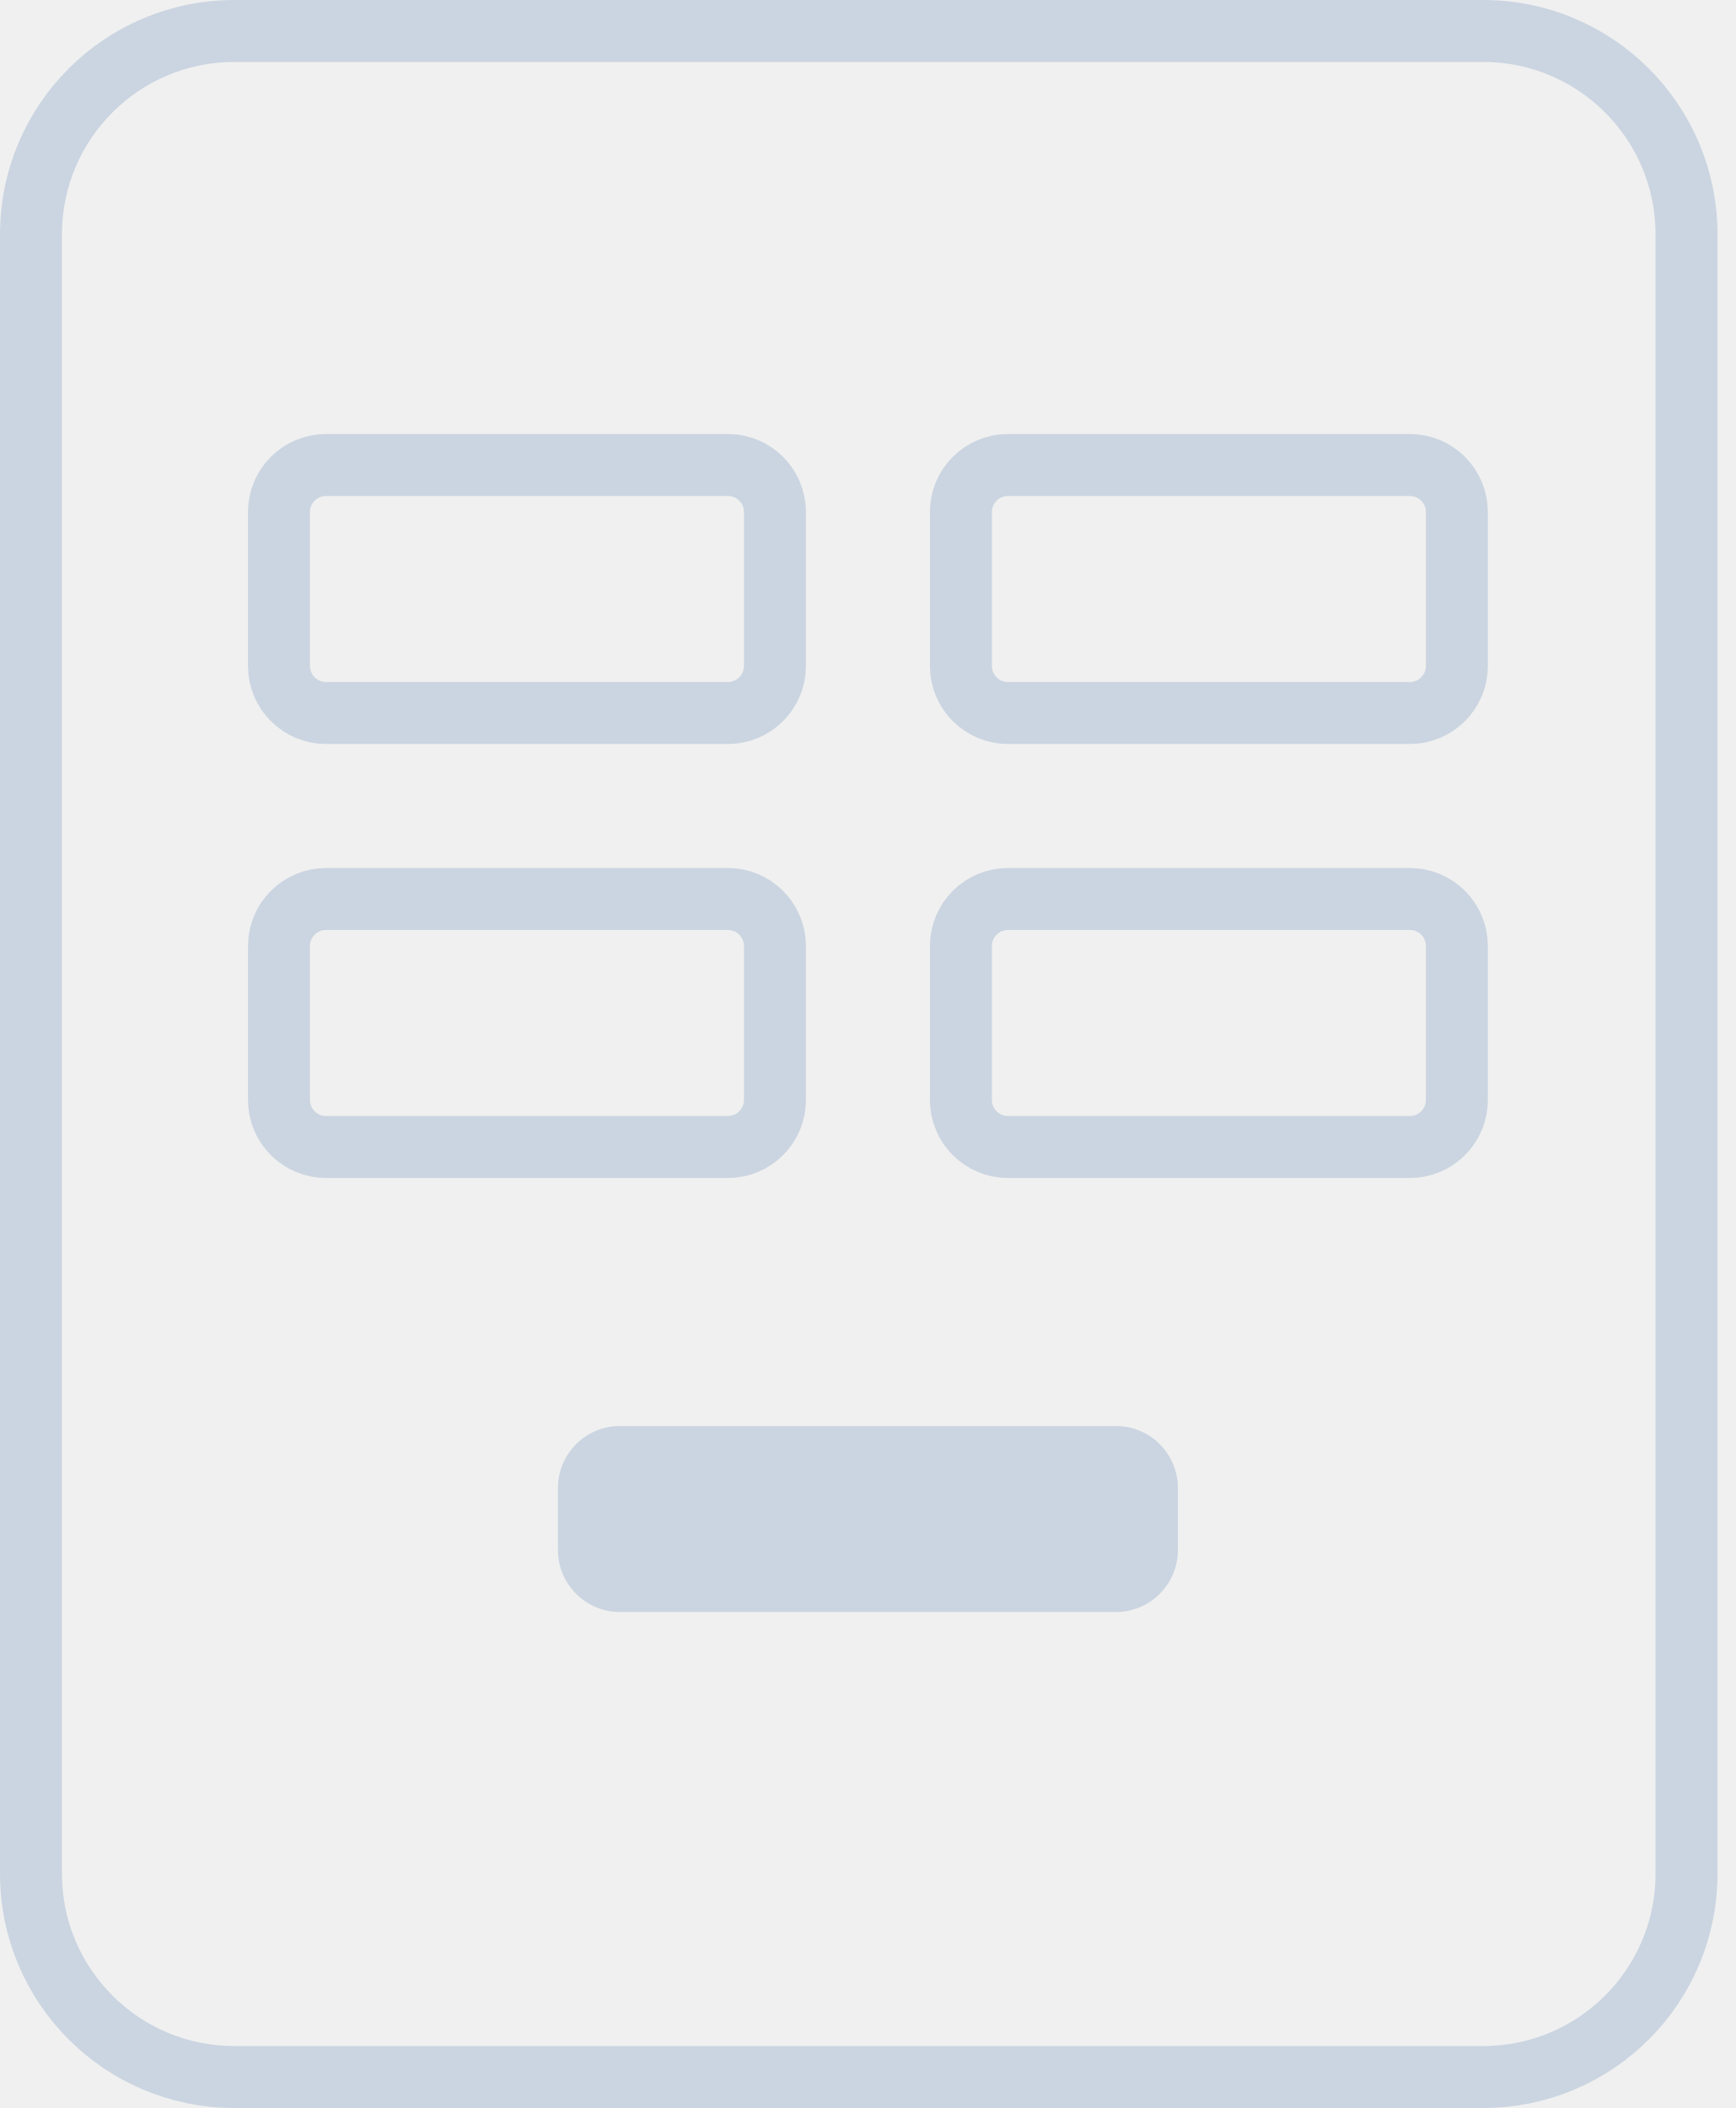
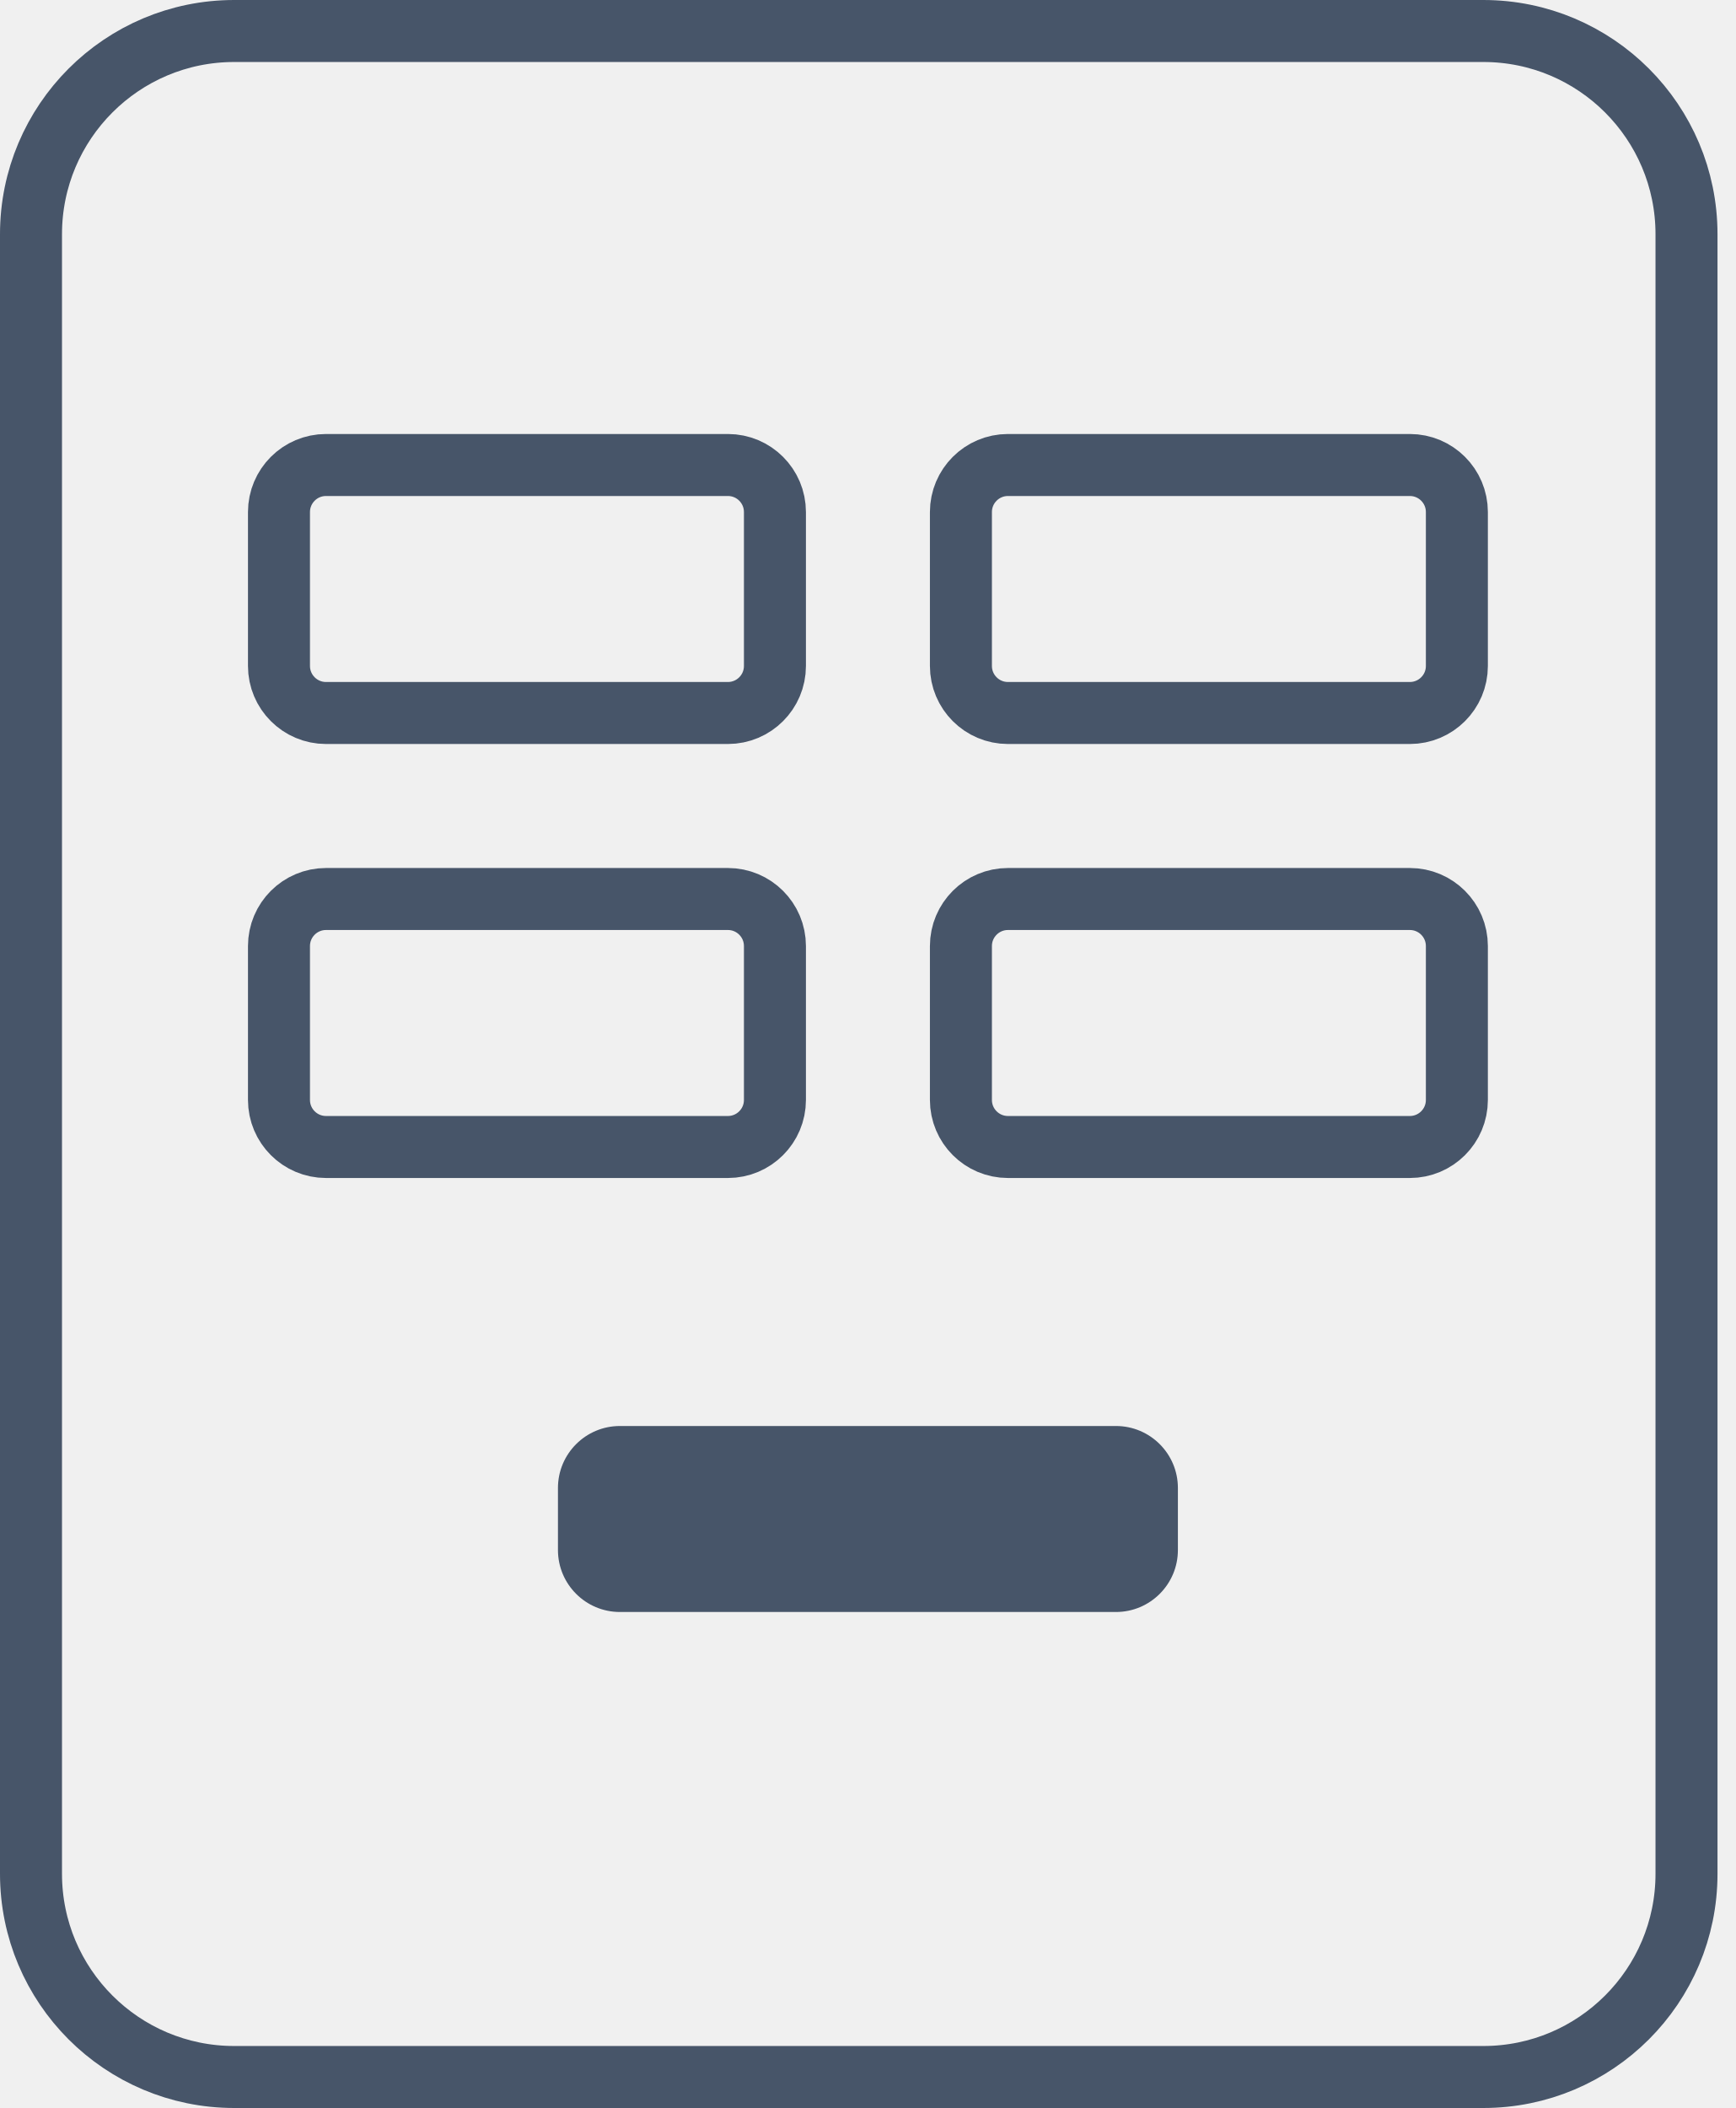
<svg xmlns="http://www.w3.org/2000/svg" width="28" height="34" viewBox="0 0 28 34" fill="none">
-   <rect x="0.5" y="0.5" width="26.704" height="33" rx="3.278" stroke="#CBD5E1" />
-   <rect x="4.5" y="7.5" width="8" height="4" rx="0.759" stroke="#CBD5E1" />
-   <rect x="4.5" y="14.5" width="8" height="4" rx="0.759" stroke="#CBD5E1" />
-   <rect x="15.5" y="7.5" width="8" height="4" rx="0.759" stroke="#CBD5E1" />
-   <rect x="15.5" y="14.5" width="8" height="4" rx="0.759" stroke="#CBD5E1" />
+   <rect x="0.5" y="0.5" width="26.704" height="33" rx="3.278" stroke="#475569" />
+   <rect x="4.5" y="7.5" width="8" height="4" rx="0.759" stroke="#475569" />
+   <rect x="4.5" y="14.5" width="8" height="4" rx="0.759" stroke="#475569" />
+   <rect x="15.5" y="7.5" width="8" height="4" rx="0.759" stroke="#475569" />
+   <rect x="15.5" y="14.5" width="8" height="4" rx="0.759" stroke="#475569" />
  <mask id="path-6-inside-1_4175_3204" fill="white">
    <rect x="9" y="23" width="10" height="3" rx="1" />
  </mask>
-   <rect x="9" y="23" width="10" height="3" rx="1" fill="#CBD5E1" stroke="#CBD5E1" stroke-width="2.519" mask="url(#path-6-inside-1_4175_3204)" />
+   <rect x="9" y="23" width="10" height="3" rx="1" fill="#475569" stroke="#475569" stroke-width="2.519" mask="url(#path-6-inside-1_4175_3204)" />
</svg>
